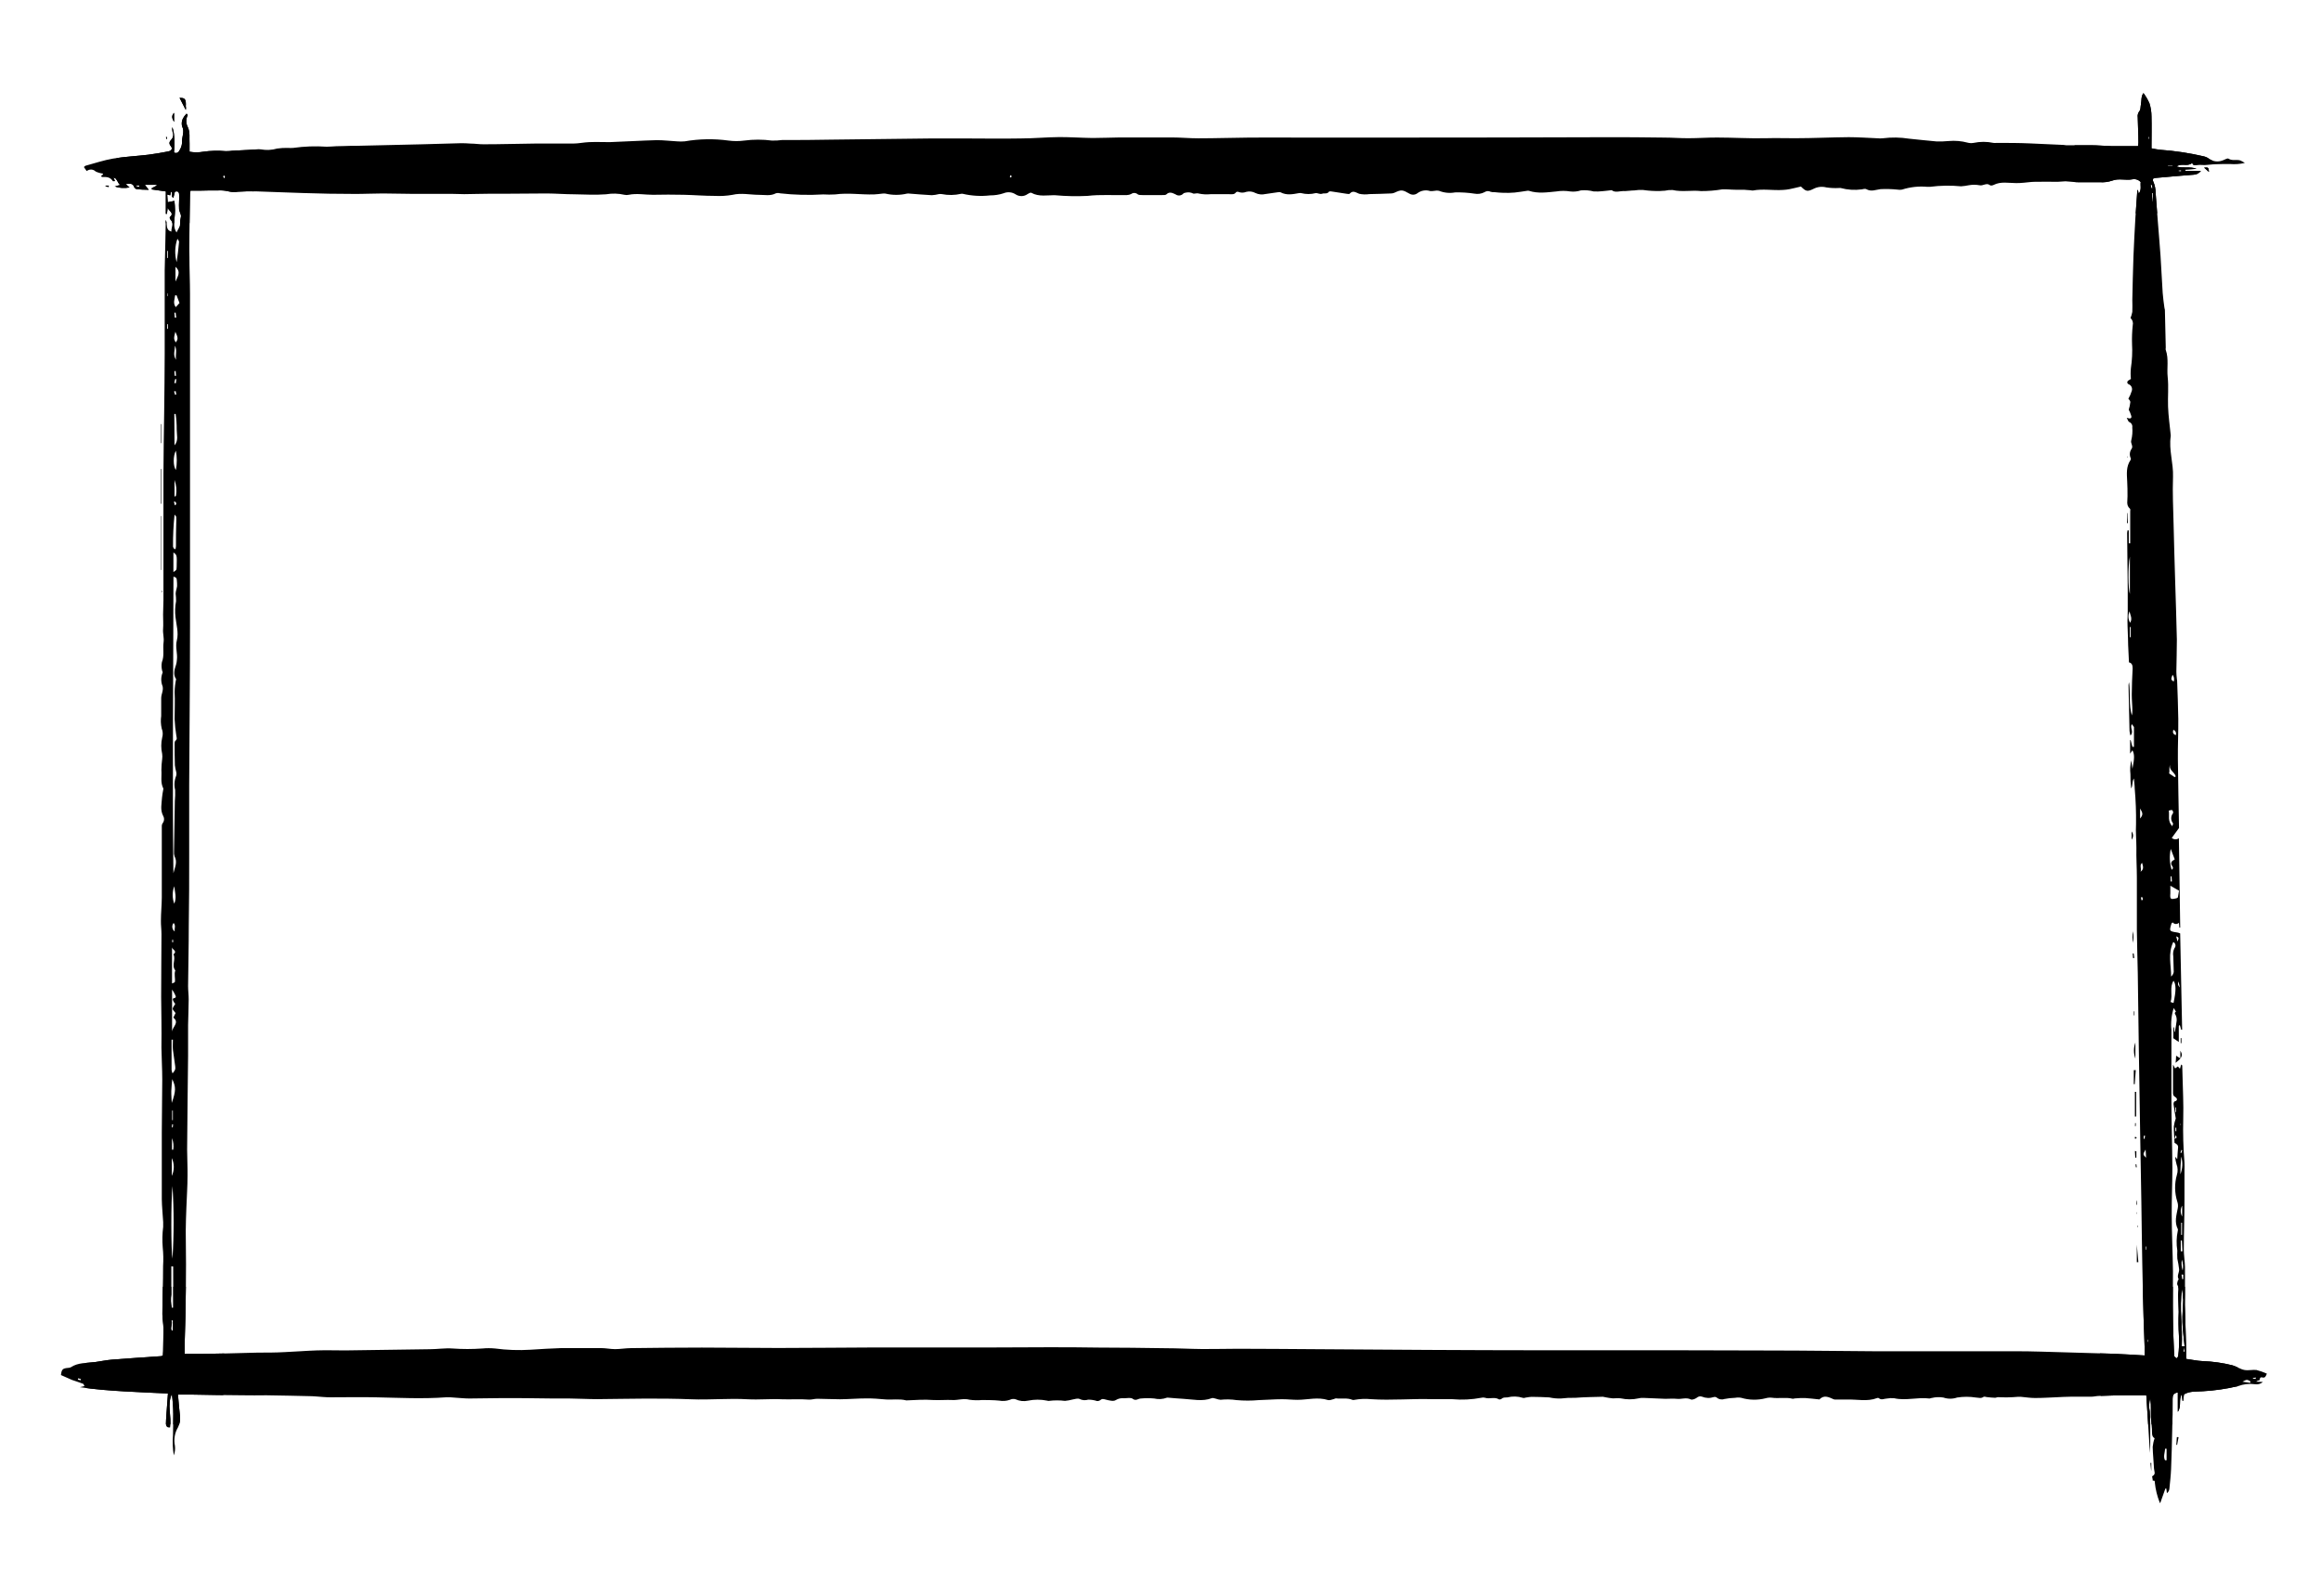
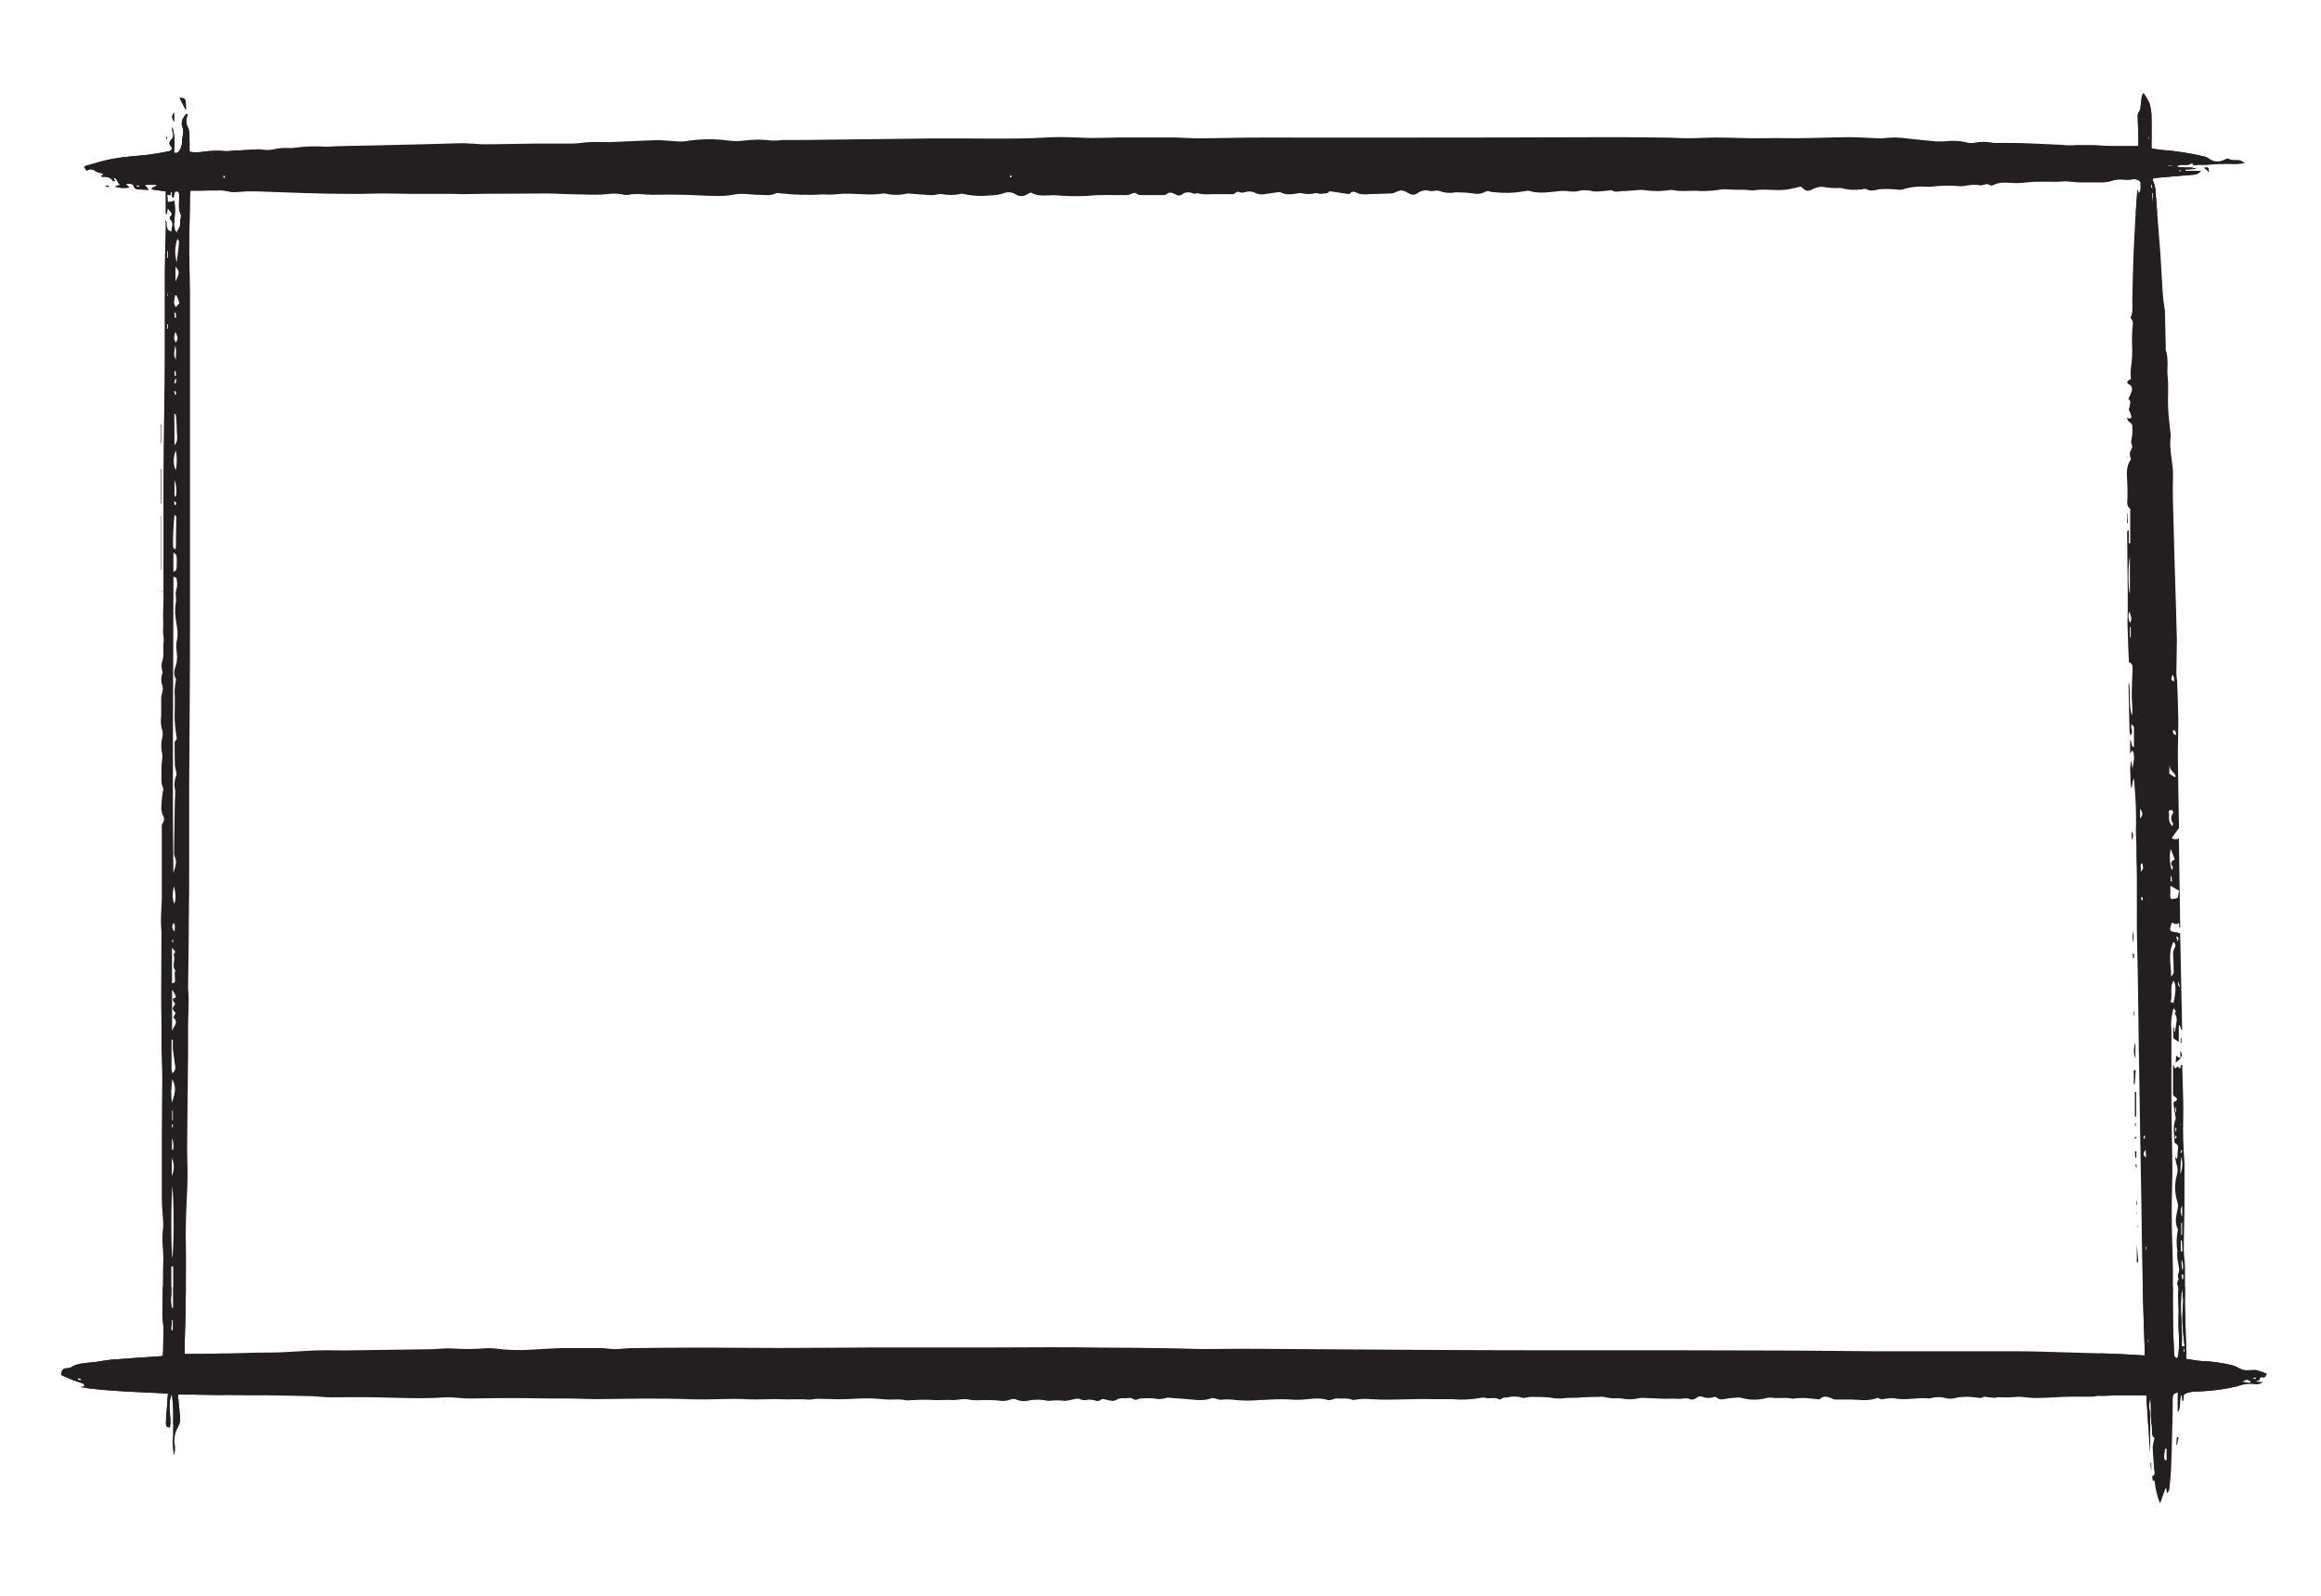
<svg xmlns="http://www.w3.org/2000/svg" viewBox="0 0 505.95 347.81">
  <defs>
    <clipPath id="clip-path-rect-frame" transform="translate(13.29 20.24)">
      <path d="M22.85,27.7c.45.95-.17,2.14,1.22,2.54-.06-.92.66-1.83-.25-2.68-.1-.09-.15-.43-.08-.49,1-.85-.11-1.2-.47-2l-.17,1.31h-.24V21.49l-3.06-.44v-.28l1.05-.54,0-.18H18.29l.84,1.08c-1,0-1.78-.05-2.55-.13a.81.81,0,0,1-.61-.43c-.3-1-1.06-.73-1.87-.69l.85.73a6,6,0,0,1-3.27-.22l1.24-.31c-.65-.46-.55-1.32-1.42-1.55l.32.7c-.22,0-.48.1-.52,0-.55-.9-1.42-.92-2.32-.88-.06,0-.13-.09-.27-.2l.48-.39c0-.06-.08-.17-.15-.18a4.91,4.91,0,0,1-1.48-.44,1.45,1.45,0,0,0-1.95-.09L5,16.18c.15-.13.23-.26.34-.29,2-.54,4-1.22,6-1.56,2.53-.42,5.11-.54,7.66-.84,1.46-.18,2.92-.44,4.37-.72.73-.13,1-.62.62-1.09-.52-.63-.41-1,.1-1.53a1.48,1.48,0,0,0,.24-1.62,4.6,4.6,0,0,1-.09-1.06c.48.78.63,3.51.4,5.51a.76.76,0,0,0,1.11-.31,3.53,3.53,0,0,0,.65-1.8c-.13-1.2.64-2.35,0-3.58a2.48,2.48,0,0,1,.16-1.65,4.29,4.29,0,0,1,.82-1.11c.17.2.27.29.26.32a2.79,2.79,0,0,0,0,2.59c.56,1.14.31,2.41.39,3.62,0,.57,0,1.14,0,1.77a8.5,8.5,0,0,0,3,0,21,21,0,0,1,4.88-.12,10.31,10.31,0,0,0,1.46-.09L41,12.43l1.59-.11a3.61,3.61,0,0,1,1,0,7.71,7.71,0,0,0,3.54-.18A13.77,13.77,0,0,1,49.43,12a8,8,0,0,0,1.19,0,35,35,0,0,1,7.31-.26c.7,0,1.41-.08,2.12-.11,1,0,2-.06,3.05-.08.36,0,.71,0,1.07,0l14.64-.34c2.75-.07,5.5-.17,8.25-.23.75,0,1.51,0,2.26.08.93,0,1.86.16,2.79.15,3.78,0,7.55-.12,11.33-.16,2.75,0,5.5,0,8.26,0,1.14,0,2.29-.27,3.44-.31,1.5-.06,3,0,4.51,0,3.41-.12,6.82-.34,10.24-.43,1.46,0,2.92.18,4.38.26a9.67,9.67,0,0,0,1.7,0,31.14,31.14,0,0,1,9.54-.17,13.29,13.29,0,0,0,3.45,0,22.94,22.94,0,0,1,6,0,13.22,13.22,0,0,0,2.25-.12c3.51,0,7,0,10.53-.08l22-.26c2.35,0,4.71,0,7.06,0,4.13,0,8.25.08,12.38,0,2.84,0,5.67-.28,8.51-.3,2.4,0,4.79.17,7.19.2,2,0,4-.1,6-.12,3.73,0,7.47,0,11.2,0,2,0,3.9.19,5.85.19,3.74,0,7.47-.13,11.2-.16s7.28,0,10.92,0h21.46q22.44,0,44.87-.08c4.36,0,8.71,0,13.07.08,1.77,0,3.55.15,5.32.14,2.09,0,4.17-.16,6.25-.15,3.51,0,7,.23,10.51.15,2.18-.06,4.34,0,6.52,0,3.88,0,7.76-.2,11.65-.23,2.08,0,4.17.16,6.25.24a5.35,5.35,0,0,0,1.2,0,20.23,20.23,0,0,1,5.71.09c2,.19,4,.44,6,.6a21.56,21.56,0,0,0,2.66-.09,11.77,11.77,0,0,1,4.09.35,3,3,0,0,0,1.3.06,10.5,10.5,0,0,1,4.36,0,2.89,2.89,0,0,0,.66,0c2.44,0,4.87,0,7.3.11s4.88.21,7.32.33c.17,0,.35.07.53.07,1.76,0,3.52,0,5.28,0,1.6,0,3.19.16,4.78.2,1.85,0,3.7,0,5.62,0a4.72,4.72,0,0,0,.1-.8c0-1.82-.12-3.64-.15-5.45A1.77,1.77,0,0,1,453.06,4c.31-.29.24-1,.35-1.51.16-.83,0-1.75.55-2.44a11.76,11.76,0,0,1,1.31,2.24,9.49,9.49,0,0,1,.44,2.86c.06,2.26,0,4.52,0,6.94.63.11,1.21.26,1.8.31A61.12,61.12,0,0,1,467,13.82a3,3,0,0,1,1.21.52,3.1,3.1,0,0,0,2.92.42c.47-.13,1.09-.58,1.35-.42.85.54,1.75.14,2.58.39a6.52,6.52,0,0,1,1,.55,10.61,10.61,0,0,1-3.24.23c-1.06,0-2.12,0-3.18.05-.79,0-1.58.11-2.36.13-.51,0-1-.06-1.53,0s-.79.28-1.06-.22c0-.06-.19-.13-.22-.11-1,.77-2.24-.11-3.29.69,1.46.46,2.94-.08,4.34.52l-2.45.15V17h3.41a2,2,0,0,1-1.53.84c-2.83.2-5.66.47-8.48.72a2.17,2.17,0,0,0-.42.15c0,.17-.06.37,0,.5a6.5,6.5,0,0,1,.57,2.71c.14,2.08.31,4.16.48,6.23.19,2.46.41,4.92.58,7.39.18,2.69.29,5.38.47,8.07.07,1.06.24,2.12.37,3.17,0,.18.1.35.11.52q.1,4.11.19,8.22c0,.17-.06.37,0,.52.69,1.94.21,4,.42,5.91.23,2.15,0,4.3.08,6.45s.38,4.13.58,6.19a2.48,2.48,0,0,1,0,.27c-.44,3,.61,5.86.5,8.83-.13,3.49.05,7,.13,10.49.09,4.08.22,8.17.34,12.25.12,4.25.29,8.51.37,12.76,0,2.35-.08,4.7-.11,7a13.93,13.93,0,0,0,.1,1.44c0,.18.06.35.07.53.09,2.78.22,5.57.25,8.35s-.12,5.77-.09,8.66c.05,5.14.17,10.29.25,15.07-.63.87-1.07,1.48-1.58,2.17a1.27,1.27,0,0,0,1.55.07c.1,6.54.19,13,.29,19.48l-.18,0-.1-1.06a.91.91,0,0,1-1.35-.07c-.13.1-.24.13-.26.2-.53,1.72-.53,1.72,1.29,2,.16,0,.32.11.59.19q.22,10.51.43,21l-.21,0-.3-1.07c-.1.14-.22.23-.22.31,0,1.1,0,2.21,0,3.43l-1.19-.82V203.7h.15l.09,1h.1c.13-.8.29-1.59.38-2.4a2.47,2.47,0,0,0-.15-1.14c-.12-.32-.47-.55,0-.9a7.21,7.21,0,0,0-.49-.77,12,12,0,0,0-.5,4.78c0,5.07,0,10.13,0,15.2s.19,9.94.21,14.91c0,3.33-.16,6.65-.14,10,0,4.17.22,8.34.27,12.52,0,3.37-.06,6.74,0,10.11,0,2.7.17,5.41.26,8.11,0,.09,0,.21,0,.26a5.56,5.56,0,0,0,.5.47c.13-.15.35-.3.37-.45a23.6,23.6,0,0,0,.17-4.51,47.19,47.19,0,0,1-.05-5.18l-.12-3.7c0-.73.27-1.47-.17-2.19-.11-.18,0-.52.06-.78s.26-.38.21-.46c-.43-.75.17-1.43.11-2.14a23.11,23.11,0,0,0-.39-2.33,14.45,14.45,0,0,1,0-1.75,11.78,11.78,0,0,1,.1-4.31.61.61,0,0,0,0-.4c-.77-1.52-.29-3,0-4.54a2.78,2.78,0,0,0-.11-1.43,10.11,10.11,0,0,1-.08-5.84,3.46,3.46,0,0,0-.08-2.29,8.07,8.07,0,0,1-.3-1.65l.45.53c.06-.83.09-1.66.18-2.48.08-.63-.35-.84-.77-1.08-.05-1.2-.17-2.39-.15-3.58a7.79,7.79,0,0,1,.42-1.73c-.16-1-.35-2.09-.49-3.17,0-.17.1-.5.21-.53.9-.23.48-.81.14-1-.52-.3-.46-.7-.46-1.13,0-1.91,0-3.81,0-5.94l.45.86.61-.43.46.5.26-.92c.12.1.22.15.23.2q0,1.06.06,2.13c.07,3.16.25,6.31.16,9.46a90.07,90.07,0,0,0,.27,9.58c.05.57,0,1.15,0,1.73,0,2.17,0,4.35,0,6.52,0,3.55-.14,7.1-.15,10.65,0,1.28.23,2.56.26,3.85,0,2,0,4,0,6,0,1-.06,2.05,0,3.07.07,3,.17,5.94.26,8.91,0,.66,0,1.32,0,2.07,1.21.17,2.38.42,3.57.48a30.88,30.88,0,0,1,6.56.93c.88.25,1.67.84,2.56,1s1.76-.09,2.61,0a13.11,13.11,0,0,1,2.29.81c-.23.48-.32,1-1,.82-.46-.12-.54.18-.58.57,0,.07-.5.09-.75.35L480,281a2.12,2.12,0,0,1-1.74.49,7.45,7.45,0,0,0-3.64.4,43.86,43.86,0,0,1-7.71,1.13c-1.36.11-2.78-.09-4.12.68l-.18,1.41h-.14l-.16-1.46c-.74,1.23,0,2.65-.86,3.86v-4.22c-1,.14-1.13.66-1.14,1.35,0,2.36,0,4.71-.09,7.07-.06,2.74-.12,5.49-.24,8.24-.06,1.45-.23,2.9-.37,4.35a1.35,1.35,0,0,1-.54.93l-.13-1-.2,0c-.38,1.06-.76,2.11-1.14,3.2,0-.08-.09-.13-.11-.18a16.23,16.23,0,0,1-1.05-4.29c0-.23,0-.59-.45-.43,0-.35-.21-1-.1-1,.85-.41.39-1.09.37-1.63-.07-1.58-.26-3.17-.29-4.76a7.7,7.7,0,0,1,.42-1.87c-.73-.41-.53-1.24-.58-2s-.17-1.75-.23-2.63c0-.52,0-1,0-1.58a16,16,0,0,0-.14-2.49,5.66,5.66,0,0,0-.11,2.83c.07,1,.09,2,.11,3s0,2,0,3,0,2-.07,3.06c-.26-4.17-.52-8.34-.79-12.55-1.5,0-2.82,0-4.14,0q-3.06,0-6.11.13c-.58,0-1.15.16-1.72.17-1.5,0-3,0-4.5,0-1.05,0-2.11.08-3.16.12-1.55.06-3.1.17-4.65.16-1,0-2-.16-3-.25a5.23,5.23,0,0,0-.79,0,30.13,30.13,0,0,1-4.25.07c-.21,0-.43.13-.64.13-.55,0-1.1-.08-1.65-.13-.29,0-.68-.19-.86-.07-.55.41-1.1.17-1.66.15a13.17,13.17,0,0,0-4.11,0,4.62,4.62,0,0,1-3,0,6.36,6.36,0,0,0-2.55.1c-.18,0-.35.13-.52.11-2.55-.33-5.11.53-7.66-.06a5.66,5.66,0,0,0-1.58.07c-.59,0-1.2.43-1.77-.1a.42.42,0,0,0-.38,0c-2.15.82-4.36.24-6.55.32-.78,0-1.57,0-2.36,0a1.27,1.27,0,0,1-.52-.05c-1-.42-2.07-1.07-3.1,0,0,.05-.17,0-.26,0-1-.09-1.93-.23-2.9-.28-.73,0-1.47,0-2.2.08-.17,0-.36.11-.52.07-1.49-.37-3,0-4.54-.22a3.4,3.4,0,0,0-1.3.11,10.06,10.06,0,0,1-5.36-.09,3.53,3.53,0,0,0-1.3,0,14.21,14.21,0,0,0-2.36.26,1.71,1.71,0,0,1-1.71-.34.75.75,0,0,0-.62-.08,3.67,3.67,0,0,1-2.59-.1,1.1,1.1,0,0,0-1.09.24c-.36.26-1,.52-1.32.37-1-.5-2.05,0-3.07-.13-.82-.08-1.65,0-2.48,0-1.59-.05-3.18-.14-4.77-.2a3.38,3.38,0,0,0-1.06.1,9.07,9.07,0,0,1-3.88,0c-.56-.08-1.15,0-1.72,0a13.42,13.42,0,0,1-1.53-.22,3.83,3.83,0,0,0-.64-.13c-2,.06-4,.07-6,.23a21,21,0,0,0-3.16.15,10.32,10.32,0,0,1-2.55-.24c-1.27-.08-2.55-.1-3.83-.12a7.2,7.2,0,0,0-1,.12c-.31,0-.67.21-.91.1a6.13,6.13,0,0,0-3.37-.1c-.42.05-.85-.06-1.22.27-.15.13-.5.24-.62.16-1-.62-2.06,0-3.05-.35a1.41,1.41,0,0,0-.79,0,22.85,22.85,0,0,1-6.34.31c-1.41,0-2.83,0-4.24,0-4.48-.15-9,.3-13.45,0a13.29,13.29,0,0,0-3.67.15.65.65,0,0,1-.39,0c-1.18-.5-2.42-.17-3.63-.33-.13,0-.28.12-.43.15-.42.09-.91.33-1.28.22-2.22-.71-4.42-.06-6.63-.05-1.15,0-2.29-.14-3.44-.13-1.66,0-3.32.15-5,.19a27.4,27.4,0,0,1-4.88,0,13.47,13.47,0,0,0-3.47-.07,3.93,3.93,0,0,1-1-.23c-.29-.06-.64-.22-.89-.13-2.07.8-4.17.26-6.26.15-1.05-.05-2.11-.16-3.16-.24a1.09,1.09,0,0,0-.4,0,4.79,4.79,0,0,1-2.76.17,16.42,16.42,0,0,0-2.89,0c-.6,0-1.09.62-1.82.05-.4-.3-1.21-.1-1.83-.1a2.85,2.85,0,0,0-1.84.4c-.47.33-1.44.08-2.14-.1-.46-.11-.8-.27-1.21.09a1.06,1.06,0,0,1-.74.21,6.27,6.27,0,0,0-1.91-.3,2.48,2.48,0,0,1-1.87-.14c-.4-.19-1,0-1.54.11a9.83,9.83,0,0,1-1.66.3,14.05,14.05,0,0,0-3.49,0,.92.92,0,0,1-.4-.05,10.18,10.18,0,0,0-4.15,0,4.26,4.26,0,0,1-2.73-.3,1.65,1.65,0,0,0-1.25.12,4.54,4.54,0,0,1-2.34.17c-1.22-.13-2.45-.1-3.67-.13a11.6,11.6,0,0,1-2.77-.06c-1.3-.35-2.51.13-3.77.06s-2.79.08-4.2,0c-1.89-.15-3.8,0-5.7.08,0,0-.09,0-.13,0-1.52-.39-3.07-.08-4.6-.21-1.31-.12-2.63-.23-4-.22-1.94,0-3.88.17-5.81.19-1.67,0-3.35-.1-5-.11-.61,0-1.24.23-1.84.18-1.94-.16-3.89,0-5.81-.07-2.51-.13-5,.14-7.49,0-4.11-.25-8.22.17-12.34,0-3.23-.13-6.46-.15-9.69-.15-3.59,0-7.18.11-10.77.12-2,0-4.08-.12-6.12-.14-2.84,0-5.68,0-8.51-.06-4.43-.07-8.86,0-13.28.06-1,0-2-.12-3.06-.18a14.49,14.49,0,0,0-2-.08c-5.14.38-10.27.1-15.4,0-3.28-.07-6.56,0-9.84,0-1,0-2-.11-3-.18l-.93-.06c-3.33-.07-6.65-.16-10-.2-1.72,0-3.45.05-5.17,0-3.64,0-7.28-.1-10.92-.15H25.51c.15,1.64.25,3.18.44,4.7a4.36,4.36,0,0,1-.44,2.44,5.6,5.6,0,0,0-.67,4,4.43,4.43,0,0,1-.24,2.1,17.3,17.3,0,0,1-.18-4.37c0-1.54.08-3.09.06-4.63a33.51,33.51,0,0,0-.31-4.36c-1.1,2.38,0,4.88-.39,7.28-.67.07-.9-.27-.9-.78s.06-1.32.1-2c.11-1.53.23-3.07.34-4.62-3.32-.16-6.5-.28-9.67-.47s-6.34-.43-9.53-.91l1-.23c-.12-.23-.17-.45-.28-.5-.8-.3-1.61-.57-2.42-.84L0,279.49c.14-1.23.35-1.45,1.52-1.56a1.42,1.42,0,0,0,.63-.14c1.61-1.07,3.48-.89,5.27-1.13,1.23-.16,2.45-.43,3.68-.53,3.58-.28,7.17-.51,10.75-.76a2.07,2.07,0,0,0,.36-.13c0-.29.05-.63.06-1,0-1.63.09-3.26.07-4.88,0-1.05-.24-2.11-.23-3.16,0-3.5.16-7,.15-10.49a24,24,0,0,0-.08-4.06,21.54,21.54,0,0,1,.1-4.46,9.51,9.51,0,0,0,0-1.06c-.09-1.68-.28-3.35-.3-5,0-4.83,0-9.66,0-14.5,0-3.86.1-7.72.1-11.58,0-2.3-.15-4.6-.18-6.91,0-2,.05-4,0-6,0-1.69-.06-3.37-.06-5.06,0-4.57.06-9.14.07-13.72,0-1-.14-1.94-.12-2.91,0-1.69.18-3.37.19-5.06,0-3.94,0-7.89,0-11.84,0-1.23,0-2.47,0-3.7a1,1,0,0,1,.16-.61,1.43,1.43,0,0,0,.14-1.63c-.7-1.33-.32-2.68-.25-4a17.19,17.19,0,0,1,.27-1.75.39.39,0,0,0,0-.26c-.66-1.29-.3-2.69-.41-4a18.86,18.86,0,0,1,.17-2.36,4.09,4.09,0,0,0,0-1.16,8,8,0,0,1,0-3.52,3,3,0,0,0-.1-2,7.6,7.6,0,0,1-.11-2.75c0-1.29,0-2.58,0-3.87,0-.87.52-1.63.31-2.57a3.94,3.94,0,0,1,0-3c.06-.11-.11-.32-.12-.49A4.32,4.32,0,0,1,22,124.1c.58-1.43.17-2.91.37-4.35.13-1-.19-1.9-.11-2.87s0-2.13,0-3.19.08-2,.08-3.06c0-3.95,0-7.9,0-11.85,0-5.25,0-10.49,0-15.73,0-4.49.11-9,.16-13.46.05-4.22.1-8.44.11-12.66,0-6.09,0-12.17,0-18.26C22.69,35.08,22.79,31.49,22.85,27.7ZM462.92,273.21l-.26,1.19.26,0v-1.22c-.17-1.75-.41-3.5-.47-5.25-.05-1.59.15-3.19.17-4.78a25,25,0,0,0-.25-2.5c-.63,4.37.17,8.45-.06,12.56Zm-124.86-252c-.86.09-1.44.18-2,.22a11.44,11.44,0,0,1-1.94.06,8.15,8.15,0,0,0-2.79-.23,5.4,5.4,0,0,1-2.34.23,9.41,9.41,0,0,0-3,0c-2,.19-4,.51-6-.14a.86.86,0,0,0-.39,0c-.91.12-1.81.3-2.72.38a20,20,0,0,1-2.45.06c-.65,0-1.31-.09-2-.15a2.05,2.05,0,0,1-.76-.07,1.32,1.32,0,0,0-1.38.09,3.35,3.35,0,0,1-2.17.31,23.88,23.88,0,0,0-4.22-.27,6.38,6.38,0,0,1-3.51-.35,2,2,0,0,0-.91,0,4.79,4.79,0,0,1-1,.06,3.06,3.06,0,0,0-2.74.43A1.55,1.55,0,0,1,294,22c-1.6-.91-1.79-.94-3.39-.2a2,2,0,0,1-.78.13c-1.54.06-3.09.12-4.63.14A6.11,6.11,0,0,1,283,22c-.76-.29-1.37-.83-2.1,0-.09.11-.42,0-.64,0-.95-.14-1.9-.31-2.86-.44-.34-.05-.9-.18-1,0-.42.55-1,.26-1.41.41-.59.21-1-.18-1.51-.11a6.3,6.3,0,0,1-3.11,0,1.22,1.22,0,0,0-.53,0c-1.33.24-2.67.52-4-.19-.16-.09-.41,0-.62,0-.9.13-1.8.24-2.7.39a3.2,3.2,0,0,1-2.14-.23,2.77,2.77,0,0,0-2-.25,2.28,2.28,0,0,1-1.74,0,.54.54,0,0,0-.49.09c-.38.55-.95.42-1.46.42-1.37,0-2.74,0-4.12,0a8.23,8.23,0,0,1-2.49-.13c-.51-.17-.92.07-1.24,0a2.35,2.35,0,0,0-1.49-.24c-.24.07-.55.07-.69.23a1.27,1.27,0,0,1-1.69.18c-.67-.31-1.33-.67-2,0-.17.17-.59.15-.89.15-1.45,0-2.9,0-4.35,0-.35,0-.8,0-1-.16a1.15,1.15,0,0,0-1.46-.06,2.29,2.29,0,0,1-.89.22c-2.87.08-5.74-.16-8.61.18a49.59,49.59,0,0,1-7-.14c-1.72-.05-3.58.4-5.25-.54-.17-.09-.55.12-.79.27a2.29,2.29,0,0,1-2.62.08,2.81,2.81,0,0,0-2.64-.24,9.2,9.2,0,0,1-2.94.46,17.39,17.39,0,0,1-5.93-.34.91.91,0,0,0-.4,0,10,10,0,0,1-4.18.06,2,2,0,0,0-.65,0,8.11,8.11,0,0,1-1.53.24c-1.63-.08-3.25-.23-4.88-.35a1.57,1.57,0,0,0-.53,0,10.22,10.22,0,0,1-4.7,0,2.47,2.47,0,0,0-.66,0c-.61.06-1.22.16-1.83.18-2.82.08-5.64-.39-8.47,0a22.76,22.76,0,0,1-2.61,0,54.9,54.9,0,0,1-9.42-.24,1.56,1.56,0,0,0-.91,0c-1.18.63-2.43.32-3.65.33-1.93,0-3.84-.47-5.8,0a16.83,16.83,0,0,1-3.83.23c-2.26,0-4.52-.19-6.78-.24s-4.49-.05-6.73,0c-1.76,0-3.52-.36-5.28,0a2,2,0,0,1-.93,0,10.17,10.17,0,0,0-4-.11c-2.29.17-4.61.05-6.92,0-2,0-4-.17-6-.18-3,0-6,.05-9,.06-1.14,0-2.29,0-3.44,0-1.85,0-3.7.08-5.55.09-.84,0-1.68-.06-2.53-.06-2.87,0-5.74,0-8.61,0-2.21,0-4.43-.09-6.65-.09s-4.16.12-6.24.1q-5.52,0-11-.19c-3.4-.09-6.79-.26-10.19-.36a37.54,37.54,0,0,0-4.11.07,5,5,0,0,1-2.08-.08,7.93,7.93,0,0,0-2.24-.2c-1.36,0-2.73,0-4.1.05l-1.93,0a4.75,4.75,0,0,0-.11.68L28,30.59c0,1.73-.06,3.45,0,5.18,0,2.66.13,5.32.13,8q0,16.71,0,33.44c0,13,0,26,0,39.06,0,11.55-.12,23.09-.18,34.64,0,5.06,0,10.13,0,15.19s0,10.3-.09,15.44c0,4.4-.11,8.79-.15,13.18,0,1,.14,1.94.13,2.92,0,1.85-.11,3.7-.13,5.56,0,2.25,0,4.5,0,6.75-.07,6.79-.16,13.59-.21,20.39,0,1.9.12,3.8.09,5.71,0,2.3-.17,4.61-.25,6.91-.06,1.69-.13,3.37-.14,5.06,0,2.43.06,4.86.06,7.29q0,4.67-.1,9.32c0,2.71-.14,5.41-.2,8.12,0,.73,0,1.46,0,2.13h3.92l5.06-.1c2.31-.06,4.61-.13,6.92-.18,2,0,3.91,0,5.86-.11,2.35-.09,4.69-.3,7-.37,2.09-.07,4.17,0,6.25,0q9.19-.1,18.37-.26c1.68,0,3.37-.28,5-.16a45.63,45.63,0,0,0,6.51,0,14.36,14.36,0,0,1,2.78,0,39.77,39.77,0,0,0,7.71.27c2.26-.15,4.52-.28,6.78-.36,1.64,0,3.29,0,4.93,0,1.2,0,2.4,0,3.59,0s2.11.23,3.17.23,2.29-.21,3.44-.22c5.15-.06,10.3-.12,15.46-.12,5.55,0,11.11.09,16.66.09,6.89,0,13.78-.09,20.67-.11,8.48,0,17,0,25.46,0,4.22,0,8.44-.05,12.66-.05,3.65,0,7.29,0,10.93.07,4.89,0,9.78.07,14.66.14,2.7,0,5.39.16,8.08.18s5.14-.06,7.71-.06c5.51,0,11,.06,16.52.09,8.36.05,16.71.12,25.06.16s16.71.08,25.07.08c9.91,0,19.82,0,29.73,0q10.06,0,20.12.05c7.38,0,14.75.12,22.13.16,3.68,0,7.36,0,11,0,6.71,0,13.42,0,20.13,0,3.55,0,7.1.15,10.65.24s6.84.18,10.26.3c2.29.09,4.57.24,7,.38,0-.74,0-1.31,0-1.88-.07-2.17-.17-4.34-.23-6.52-.11-3.9-.21-7.81-.28-11.72-.09-4.43-.13-8.86-.2-13.3q-.12-7.44-.26-14.89-.15-9.53-.3-19.05c-.08-5.32-.14-10.64-.22-16-.06-3.15-.17-6.29-.2-9.44,0-3.8,0-7.61,0-11.41,0-2.15-.15-4.31-.1-6.46,0-1.72-.18-3.42-.08-5.16a75,75,0,0,0-.29-7.77c0-.72-.12-1.45-.18-2.17-.45.7-.19,1.5-.59,2.18a21.89,21.89,0,0,1-.16-3.12,8.32,8.32,0,0,1,.19-3l.24,1.84c.48-2.34.46-3.23,0-4.05l-.5.74v-2.95h.12l.38,1.46.34,0v-4.32l-.45-.61c-.54.75.53,1.6-.32,2.48a7.83,7.83,0,0,1-.2-1c-.08-3.32-.16-6.65-.22-10a2.82,2.82,0,0,1,.12-.62c.32,2.43-.08,4.86.6,7.23a3.38,3.38,0,0,0,.12-1.13c0-1.14-.14-2.28-.13-3.42,0-1.9.09-3.8.19-5.7,0-.72-.17-1.18-.8-1.32-.06-1.34-.13-2.56-.18-3.79,0-.92-.05-1.84-.08-2.76s-.07-1.67-.07-2.51c0-.66.06-1.33.06-2,0-1.51,0-3,0-4.53q-.06-6.32-.13-12.63a3.47,3.47,0,0,1,.08-.55l.28,0v2.82h.31c0-2.3,0-4.59,0-6.89,0-.22.07-.55-.05-.65-.91-.78-.5-1.79-.54-2.72,0-1.1,0-2.2-.07-3.3-.08-1.58-.25-3.15.71-4.56a.49.49,0,0,0,.09-.38,2,2,0,0,1,.1-2c.56-.71-.26-1.26,0-2a8.36,8.36,0,0,0,.21-2.76,1.07,1.07,0,0,0-.67-1.18c-.21-.09-.29-.48-.54-.92.74.26,1.12.17,1-.39a7.53,7.53,0,0,0-.56-1.38,7.93,7.93,0,0,0,.35-1.67c0-.31-.36-.6-.43-.71a8.12,8.12,0,0,0,.72-1.65,1.16,1.16,0,0,0-.67-1.52c-.34-.15-.45-.63.08-.89a3.24,3.24,0,0,0,.42-.25,11.53,11.53,0,0,1,0-2.37,25.64,25.64,0,0,0,.25-5.25,29,29,0,0,1,.15-4.07,1.65,1.65,0,0,0-.48-1.6,7.08,7.08,0,0,0,.39-1.34c.05-.87,0-1.75,0-2.63.07-3.17.13-6.35.25-9.53.11-2.83.27-5.66.43-8.5.12-1.94.27-3.87.41-5.81,0,0,.08-.09.13-.13l.17.85c.71-.93.3-1.79.44-2.53a1.92,1.92,0,0,0-1.84-.61c-1.44.28-2.93-.28-4.4.29a6.94,6.94,0,0,1-2.67.34c-1.55,0-3.1,0-4.65,0-.94,0-1.88-.16-2.82-.2-.57,0-1.14.11-1.71.11-1.67,0-3.33-.05-5,0-.8,0-1.6.14-2.41.2a15.56,15.56,0,0,1-1.67.08c-1.65,0-3.32-.41-4.91.41-.22.11-.62.18-.77.06-.76-.63-1.49.19-2.29,0a6.62,6.62,0,0,0-2.35,0,12.32,12.32,0,0,1-1.68.23,29.89,29.89,0,0,0-6.75.11,4.68,4.68,0,0,1-.65,0,13.89,13.89,0,0,0-5.47.61,2.72,2.72,0,0,1-1,0,24,24,0,0,0-3.69-.1c-1.05.12-2,.62-3.09,0-.25-.15-.7,0-1,.05a11.57,11.57,0,0,1-4.59-.3,1.62,1.62,0,0,0-.38,0,13.18,13.18,0,0,1-2.75-.13,3.93,3.93,0,0,0-2.82.33c-1.31.64-1.63.56-2.7-.52-.81.19-1.65.4-2.5.57a9.66,9.66,0,0,1-1.42.17c-2.18.15-4.38-.29-6.56.13a2,2,0,0,1-.53-.06c-.47,0-.95-.1-1.43-.11s-1.23,0-1.85,0c-1,0-1.94-.14-2.9-.08a27.54,27.54,0,0,1-4.58.37c-2.07-.23-4.15.24-6.21-.23a6.22,6.22,0,0,0-1.69.15c-.34,0-.69.05-1,.06a21.34,21.34,0,0,1-3.74-.22,9.09,9.09,0,0,0-1.94.1c-.65,0-1.3.12-1.94.14C339.91,21.32,338.85,21.86,338.06,21.23ZM24.51,170.1c.29-1.22.95-2.4.25-3.69a2.42,2.42,0,0,1-.12-1q.08-5.52.18-11a18.33,18.33,0,0,0,.07-2.45,5,5,0,0,1,.22-3.09,1.61,1.61,0,0,0,0-.89,10,10,0,0,1-.28-1.41c-.05-1.54-.06-3.08-.06-4.62,0-.25,0-.6.19-.73.42-.34.25-.68.19-1.08a32.09,32.09,0,0,1-.38-3.64c0-2,.11-3.94,0-5.92a15.7,15.7,0,0,1,.33-2.8c-.64-.84-.43-2,0-3.16a4.93,4.93,0,0,0,.17-1c.19-1.43-.4-2.82,0-4.31.41-1.65-.12-3.36-.3-5a11.15,11.15,0,0,1,.12-3.51,12.87,12.87,0,0,0-.09-1.62c0-.56.25-1.11.31-1.67a9.58,9.58,0,0,0-.06-1.31c0-.4-.18-.65-.73-.73C24.5,127,24.26,148.54,24.51,170.1Zm.22-146.55a18.92,18.92,0,0,1,.14,2.05c0,1-.2,2-.17,3a3,3,0,0,0,.49,1.83c.32-.7.81-1.3.77-1.86A6.35,6.35,0,0,1,26.15,27c.09-.49-.33-1.05-.4-1.6a15.62,15.62,0,0,1,0-1.81,10.4,10.4,0,0,0,0-1.58c-.07-.47-.4-.66-.92-.44L24.5,22.9c-.16-.15-.27-.21-.28-.27,0-.25,0-.51,0-.77,0-.1-.12-.19-.25-.38l-.15.86-.66-.19.11,1.69Zm-.42,214.74c-.35,3.2-.32,14.26,0,15.84A126.84,126.84,0,0,0,24.31,238.29Zm436.15-53.2c-1.21,2.48-.47,5-.47,7.54a1.76,1.76,0,0,0,.57-1c0-1.14-.09-2.28-.1-3.42a2.83,2.83,0,0,1,.26-1.78A.86.86,0,0,0,460.46,185.09ZM24.7,99.43l.29,0a4.52,4.52,0,0,0,.08-.63c0-1.71,0-3.43.06-5.14a9.51,9.51,0,0,0,0-1.19c0-.19-.24-.36-.37-.54a61.49,61.49,0,0,0-.33,7A1.43,1.43,0,0,0,24.7,99.43Zm.22,99.14c-.52-.51-.68-1.15-.38-1.2.83-.14.38-.59.28-.9a5.21,5.21,0,0,0-.6-1v9.23c0-1.08,1.7-2,.28-3.12l.48-1C24.12,199.51,24.19,199.82,24.92,198.57Zm-.71-4.43c.28-.15.6-.22.62-.34.13-.83-.22-1.68.1-2.51-.9-1.08.17-2.39-.41-3.51.93-.7-.24-1-.31-1.52Zm.54-117.31c.93-1.09.47-2.28.48-3.44A22.92,22.92,0,0,0,25,70l-.29,0Zm435.07,96c0,.68,0,1.16,0,1.63-.09,1.33,0,1.41,1.35,1.1a1.21,1.21,0,0,0,.29-.17c.09-.48.18-1,.25-1.48ZM24.4,206.38h-.29q0,3.3,0,6.61a2.82,2.82,0,0,0,.22.75c.6-.8.65-.81.57-1.58-.13-1.2-.37-2.4-.5-3.6C24.34,207.85,24.4,207.11,24.4,206.38Zm.06,49.45-.4-.05v3.14c0,1,0,2,0,3a8.22,8.22,0,0,0,.1,2.93h.32Zm.05-151.39c.68-.41.68-.41.71-1.12.07-2.59.07-2.59-.71-3.13Zm436,93.95c.58-2.68.57-4.1,0-4.85-.93,1.43-.12,3.09-.64,4.63ZM24.15,220.17c.93-2.63.92-3.46.11-5.19-.07.86-.19,1.74-.21,2.61S24.12,219.31,24.15,220.17ZM25.39,31.8a8.54,8.54,0,0,0-.17,5.11c.23-1.47.39-2.95.52-4.42C25.75,32.32,25.57,32.13,25.39,31.8Zm434.52,133a9,9,0,0,0,.19,4.55c.68-.46-.05-.87-.09-1.26-.05-.71.55-.8.77-1ZM451,101.09c-.45,2.1-.38,7.17,0,8.14ZM25.05,78c-.63,1.14-.61,3.42,0,4.21A11.43,11.43,0,0,0,25.05,78Zm435.19,81.88c.09-.35.23-.58.16-.66a1.73,1.73,0,0,1,0-2.19.68.68,0,0,0-.16-.66c-.14-.1-.45,0-.76.09C459.66,157.58,459.17,158.74,460.24,159.85ZM24.69,176.75c.58-1.3.14-2.55,0-3.81A5.6,5.6,0,0,0,24.69,176.75ZM25.2,44.13l-.31,0c-.11.85-.52,1.7.13,2.58l.82-.9Zm-.24-3c.41-1,1.32-2.06,0-3.21ZM24.75,88c.12-.06.32-.11.32-.16a6.73,6.73,0,0,0-.32-3.46Zm-.59,148.09a4.62,4.62,0,0,0,0-3.9ZM462,235.73a5.83,5.83,0,0,0,.19-3.86C462.07,233.25,462,234.49,462,235.73Zm-2.07-89.46c-.54.64-.19,1.37-.38,2.08l1.21.81L461,149C460.74,148,459.23,147.54,459.88,146.27ZM25.1,58.17c-.2-1,.27-2.08-.26-3.06C24.86,56.13,24.34,57.19,25.1,58.17ZM459,295.55h-.34c0,.84-.44,1.69,0,2.52H459ZM24.93,52.07c-.35,1.48-.35,1.51.07,2.33C25.81,53.58,25.22,52.83,24.93,52.07ZM462.09,252.51l.37,0-.11-2.34h-.26ZM450.94,113a2.67,2.67,0,0,0,.12,2.52C451.64,114.51,451,113.74,450.94,113Zm2.29,45.18c.64-.81.64-1.11,0-2.19Zm9.14,88.1h-.19v2.64h.19ZM24.2,227.84v2.54h.27A4.83,4.83,0,0,0,24.2,227.84Zm438.2,14.72a2.37,2.37,0,0,0,0,2.38Zm-438,25-.34,0c.36.74-.28,1.49.05,2.22h.29Zm.39-84.8c-.08-.72.28-1.22-.23-1.82A1.29,1.29,0,0,0,24.78,182.79Zm428.54-13c.62-.45.67-.86.33-1.92C453,168.4,453.63,169.07,453.32,169.75ZM451,118.66l.19,0v-2.22H451Zm11.52,138a4.44,4.44,0,0,0-.19-2.33A4.93,4.93,0,0,0,462.48,256.63Zm-2.21-129.84c-.4,1.06-.39,1.06.24,1.51A1.55,1.55,0,0,0,460.27,126.79Zm16.91,154.37.07-.32c-.78-.44-.78-.44-1.75.07ZM24.39,221.83l-.15,0v2.09h.15Zm430,8.56c-.57,1-.57,1,.13,1.73C454.51,231.47,454.48,231,454.43,230.39ZM461,140a.88.88,0,0,0-.53-1.16C460.3,139.4,460.37,139.76,461,140Zm-1.12,31.9.28,0-.08-1.12-.2,0ZM25,60.62l-.28.06c0,.35.05.7.07,1l.29,0ZM24.81,49l.32,0L25,47.91l-.28,0ZM462.63,257.59h-.37l.15,1,.22,0ZM456,21.82h-.21c0,.63.09,1.26.13,1.88H456ZM24.7,63.24l.34.06.12-.89-.27,0ZM461.61,193.69c-.19.72-.19.72.29,1.32C461.78,194.47,461.69,194.08,461.61,193.69ZM23.15,36h.16V34.45h-.16ZM461.39,185c.32-.88.32-.88-.3-1.14ZM25,65l-.35.09.22.73.27-.08ZM460.75,228.05c.53-.33.53-.33.2-.85ZM23.31,50.47l-.09-.1s-.07.07-.07.1c0,.3,0,.6,0,.9,0,0,.09.06.18.12Zm437.6,171.67.15,0v-1h-.15Zm-6.3,29.34h-.13l0,.7h.1ZM24.82,89.88H25c0-.15.17-.31.14-.43s-.21-.26-.33-.39l-.19.11ZM455,10.24c.14-.27.21-.34.2-.4a4.86,4.86,0,0,0-.11-.55ZM24.18,225.5h.19l.07-.64-.22,0Zm-7.12-205,0-.33h-.68l0,.19Zm445.36,210-.2-.08c-.06.18-.13.35-.18.53s.12.08.18.12ZM24.26,185.17l.18,0,0-.57-.18,0Zm430.06,42.17-.31,0V228l.17,0Zm-.58-52-.33,0,.11.65c.1,0,.3-.07.3-.1A4.11,4.11,0,0,0,453.74,175.33Zm7.37,50.22h-.19l0,.76h.2Zm1-.87c-.06.07-.1.11-.1.13a1.25,1.25,0,0,0,.1.27ZM23.16,44.32h.09v-.59h-.09ZM455.74,20l-.21.05.18.77.24-.06Zm-.8,251.72h-.15l0,.58.16,0ZM207,17.92a1.48,1.48,0,0,0-.16.38c0,.05.15.16.17.15s.22-.14.24-.23S207.11,18.06,207,17.92ZM478.44,280.3l0-.27-.61.11,0,.16ZM3.75,280.2l-.07.28.62.14.06-.25ZM35.62,18.66c.1-.23.2-.35.17-.43a.4.4,0,0,0-.27-.22c-.07,0-.24.17-.22.22A2.17,2.17,0,0,0,35.62,18.66Zm426.57-1.52,0-.3-.61.06v.19ZM460.34,16v-.14h-1.06V16ZM21.84,92.26V104h.08V92.26Zm.08-2.62V82h-.11v7.48ZM27.21,3.73a1.94,1.94,0,0,0,0-.86c0-.26.05-.53,0-.79-.07-.78-.37-1-1.36-1ZM462,208.79v1.68l-.92-.59c0,.63-.08,1.09-.12,1.55C461.83,210.73,462.83,210.07,462,208.79ZM21.92,76.35V72.21h-.1v4.14Zm2.74-72c-.72.75-.34,1.37,0,2ZM468.24,17.23c-.11-1-.11-1-1.07-.93Zm-7,275.78-.12,1.69.18,0,.31-1.67ZM21.9,111.67v1.62h0v-1.62Zm440.17,94.38v1.09h.17v-1.09Zm-6.4,94.23v-1.63l-.2,0,.16,1.62ZM10.44,20.21l-.73,0,0,.18.7.17ZM22,108.9l0-.39h-.09v.38ZM22.9,9.63l.06.42h.13V9.63ZM452.09,217.76v5.37h.28v-5.37Zm.11-7.25V207A5.05,5.05,0,0,0,452.2,210.51Zm.65,44.37c-.11-1.26-.23-2.53-.34-3.8h0v3.81Zm-1-41.86v3.07h.21c.07-1,.15-2,.22-3.07Zm-.08-27.65v-2.62A3.92,3.92,0,0,0,451.81,185.37Zm-1.2-91.59V91.61h-.09c0,.73-.07,1.45-.11,2.18Zm1.53,136.87.08,1.45h.23v-1.38ZM451.38,161v1.78A1.43,1.43,0,0,0,451.38,161Zm.23,26.59.07,1,.28,0-.13-1Zm.88,46.63-.07-.66-.19,0,.08.66Zm-.62-34,0,.86H452v-.88Zm.69,42c0-.25,0-.5-.07-.75l-.06,0c0,.25,0,.5,0,.75,0,0,0,.08.05.29A1.92,1.92,0,0,0,452.56,242.22Zm-.31-16.94.05-.7h-.17v.7Zm.41,21.62,0,.36h.08v-.37Zm-.2-2.86v.33h.06V244Zm-.22-16.49s-.19.08-.19.11a1.91,1.91,0,0,0,.1.34l.36-.16A2,2,0,0,0,452.24,227.55ZM450.51,79.29s-.08,0-.12,0l.11.17.07-.1S450.54,79.3,450.51,79.29Z" style="fill:none" />
    </clipPath>
  </defs>
  <g id="Layer_2" data-name="Layer 2">
    <g id="assets">
      <g id="rect-frame">
        <g style="clip-path:url(#clip-path-rect-frame)">
-           <line class="animate" x1="5.27" y1="33.8" x2="500.65" y2="31.35" style="fill:none;stroke:#000;stroke-linejoin:round;stroke-width:30px" />
-           <line class="animate" x1="505.95" y1="295.49" y2="295.49" style="fill:none;stroke:#000;stroke-linejoin:round;stroke-width:30px" />
-           <line class="animate" x1="466.8" y1="10.91" x2="473.85" y2="347.5" style="fill:none;stroke:#000;stroke-linejoin:round;stroke-width:30px" />
-           <line class="animate" x1="32.87" y1="336.37" x2="41.27" y2="0.37" style="fill:none;stroke:#000;stroke-linejoin:round;stroke-width:30px" />
+           <line class="animate" x1="5.27" y1="33.8" x2="500.65" y2="31.35" style="fill:none;stroke:#231f20;stroke-linejoin:round;stroke-width:30px" />
+           <line class="animate" x1="505.95" y1="295.49" y2="295.49" style="fill:none;stroke:#231f20;stroke-linejoin:round;stroke-width:30px" />
+           <line class="animate" x1="466.8" y1="10.91" x2="473.85" y2="347.5" style="fill:none;stroke:#231f20;stroke-linejoin:round;stroke-width:30px" />
+           <line class="animate" x1="32.87" y1="336.37" x2="41.27" y2="0.37" style="fill:none;stroke:#231f20;stroke-linejoin:round;stroke-width:30px" />
        </g>
      </g>
    </g>
  </g>
</svg>
